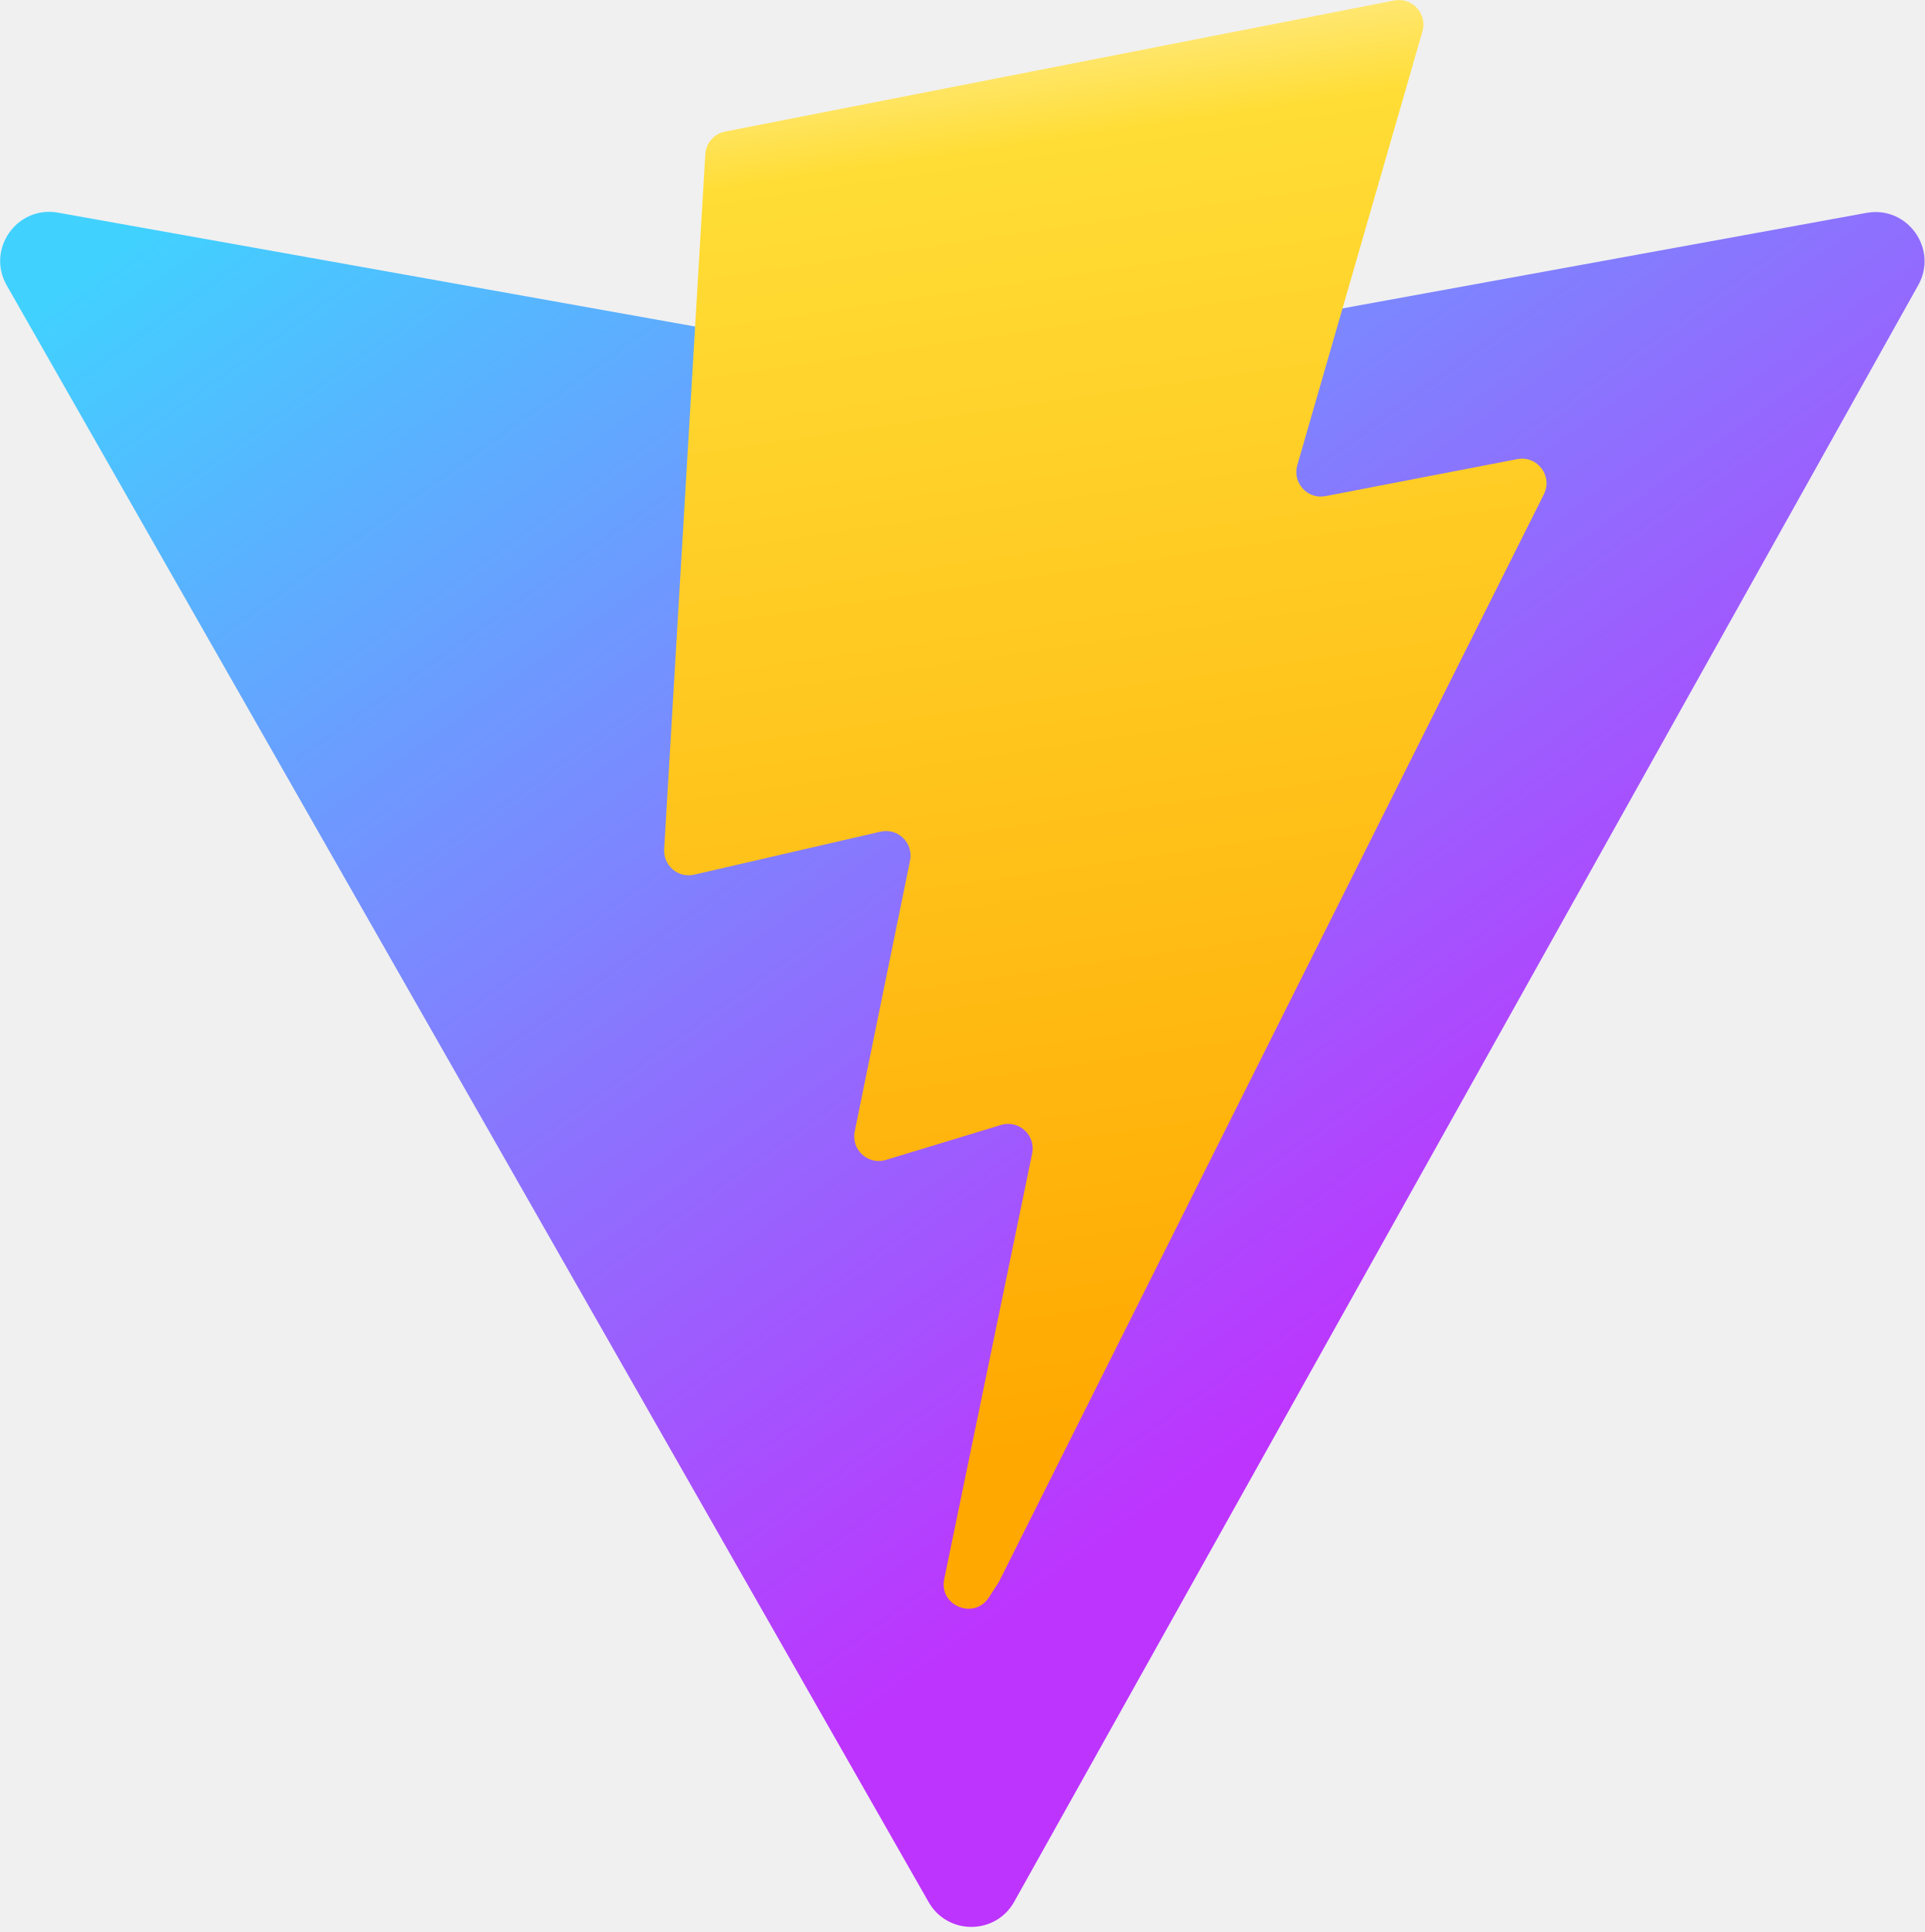
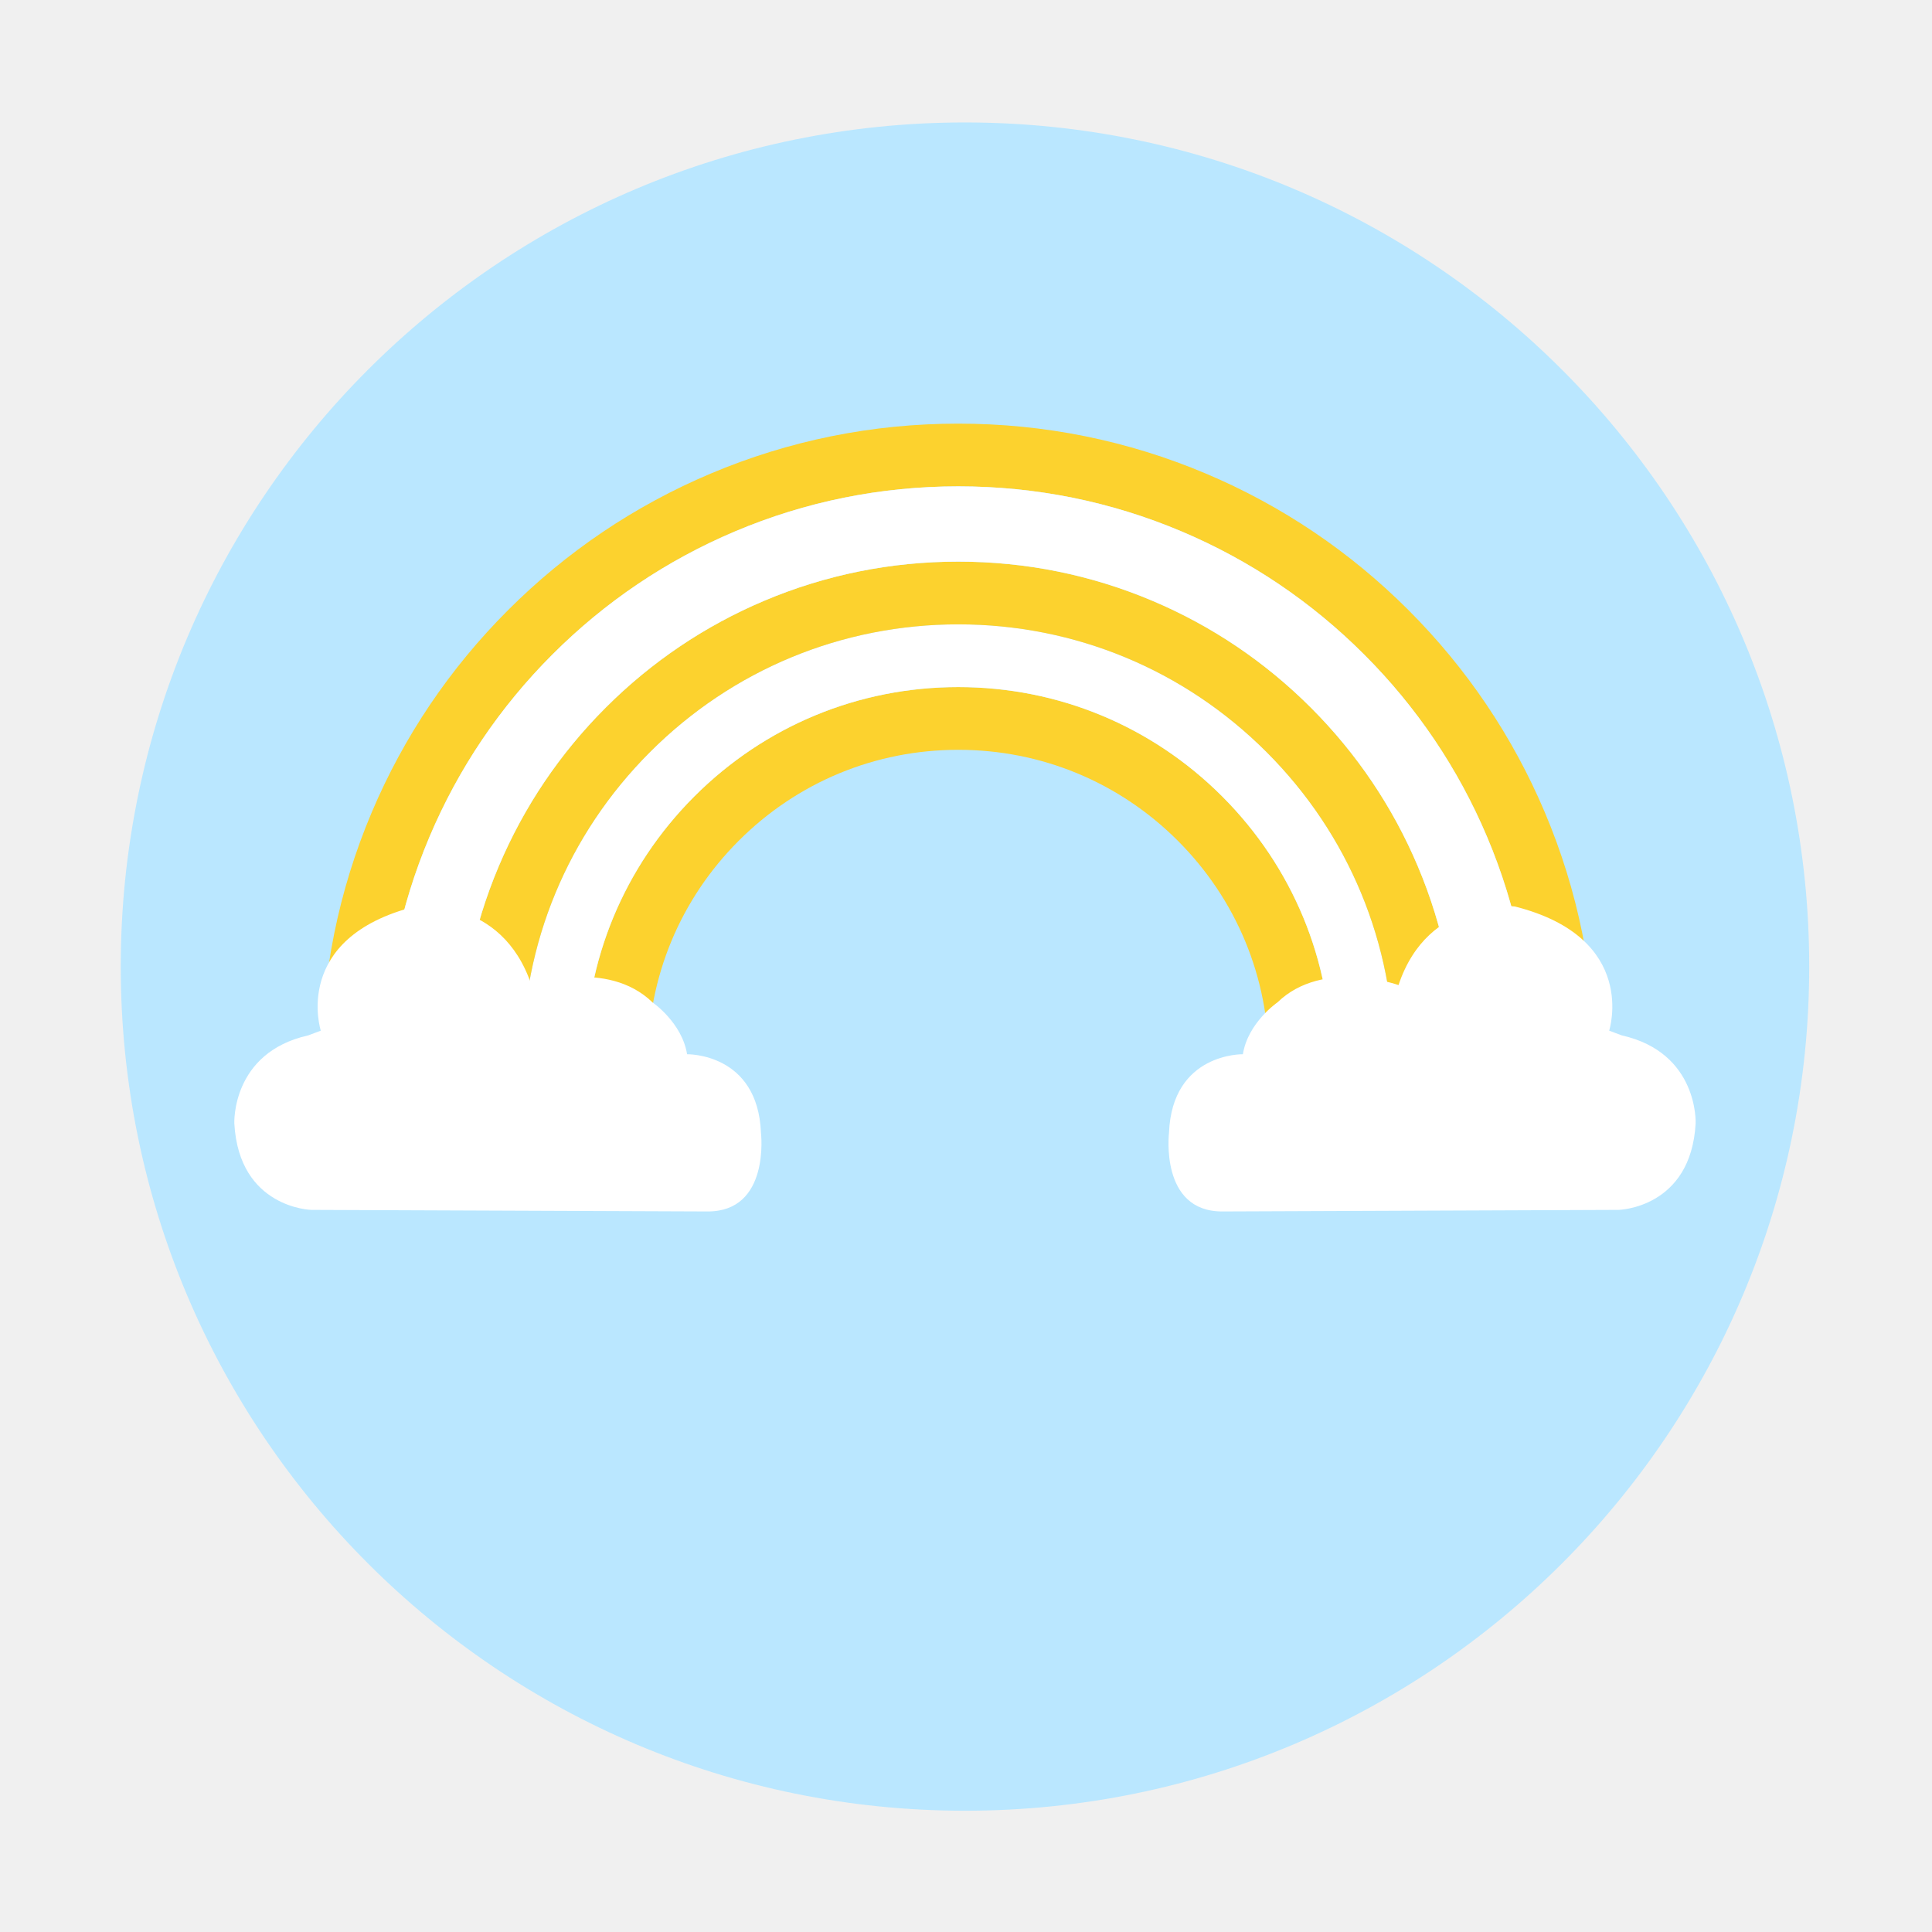
- <svg xmlns="http://www.w3.org/2000/svg" aria-hidden="true" role="img" class="iconify iconify--logos" width="31.88" height="32" preserveAspectRatio="xMidYMid meet" viewBox="0 0 256 257">
+ <svg xmlns="http://www.w3.org/2000/svg" t="1660660214763" class="icon" viewBox="0 0 1024 1024" version="1.1" p-id="2061" width="200" height="200">
  <defs>
-     <linearGradient id="IconifyId1813088fe1fbc01fb466" x1="-.828%" x2="57.636%" y1="7.652%" y2="78.411%">
-       <stop offset="0%" stop-color="#41D1FF" />
-       <stop offset="100%" stop-color="#BD34FE" />
-     </linearGradient>
-     <linearGradient id="IconifyId1813088fe1fbc01fb467" x1="43.376%" x2="50.316%" y1="2.242%" y2="89.03%">
-       <stop offset="0%" stop-color="#FFEA83" />
-       <stop offset="8.333%" stop-color="#FFDD35" />
-       <stop offset="100%" stop-color="#FFA800" />
-     </linearGradient>
+     <style type="text/css" />
  </defs>
-   <path fill="url(#IconifyId1813088fe1fbc01fb466)" d="M255.153 37.938L134.897 252.976c-2.483 4.44-8.862 4.466-11.382.048L.875 37.958c-2.746-4.814 1.371-10.646 6.827-9.67l120.385 21.517a6.537 6.537 0 0 0 2.322-.004l117.867-21.483c5.438-.991 9.574 4.796 6.877 9.62Z" />
-   <path fill="url(#IconifyId1813088fe1fbc01fb467)" d="M185.432.063L96.44 17.501a3.268 3.268 0 0 0-2.634 3.014l-5.474 92.456a3.268 3.268 0 0 0 3.997 3.378l24.777-5.718c2.318-.535 4.413 1.507 3.936 3.838l-7.361 36.047c-.495 2.426 1.782 4.5 4.151 3.78l15.304-4.649c2.372-.72 4.652 1.36 4.15 3.788l-11.698 56.621c-.732 3.542 3.979 5.473 5.943 2.437l1.313-2.028l72.516-144.72c1.215-2.423-.88-5.186-3.54-4.672l-25.505 4.922c-2.396.462-4.435-1.77-3.759-4.114l16.646-57.705c.677-2.35-1.37-4.583-3.769-4.113Z" />
+   <path d="M63.999 512.313a447.461 447.414 0 1 0 894.922 0 447.461 447.414 0 1 0-894.922 0Z" fill="#BAE7FF" p-id="2062" />
+   <path d="M818.799 430.58c-16.997-40.18-41.321-76.258-72.298-107.232-30.975-30.973-67.057-55.293-107.242-72.289-41.624-17.602-85.816-26.527-131.352-26.527-45.533 0-89.728 8.926-131.352 26.527-40.186 16.996-76.268 41.316-107.242 72.289-30.977 30.975-55.302 67.053-72.298 107.232-17.606 41.623-26.534 85.813-26.534 131.344 0 0.449 0.007 0.898 0.009 1.348h33.246c-0.002-0.449-0.008-0.898-0.008-1.348 0-41.059 8.044-80.891 23.906-118.391 15.32-36.217 37.253-68.744 65.185-96.676 27.936-27.93 60.465-49.859 96.687-65.178 37.505-15.861 77.342-23.904 118.401-23.904 41.061 0 80.896 8.043 118.4 23.904 36.224 15.318 68.752 37.248 96.685 65.178 27.936 27.932 49.866 60.459 65.187 96.676 15.863 37.5 23.907 77.332 23.907 118.391 0 0.449-0.006 0.898-0.008 1.348h33.246c0.002-0.449 0.008-0.898 0.008-1.348 0-45.531-8.927-89.721-26.533-131.344z" fill="#FCD22E" p-id="2063" />
+   <path d="M647.77 422.09c-37.358-37.355-87.028-57.926-139.862-57.926s-102.504 20.57-139.862 57.926c-37.355 37.352-57.928 87.012-57.928 139.834 0 0.449 0.013 0.898 0.016 1.348h33.247c-0.004-0.449-0.017-0.898-0.017-1.348 0-43.939 17.113-85.252 48.188-116.324 31.078-31.074 72.401-48.188 116.355-48.188 43.953 0 85.276 17.113 116.355 48.188 31.073 31.072 48.188 72.385 48.188 116.324 0 0.449-0.012 0.898-0.017 1.348h33.245c0.005-0.449 0.019-0.898 0.019-1.348 0-52.822-20.573-102.483-57.927-139.834z" fill="#FCD22E" p-id="2064" />
+   <path d="M671.278 398.58c-43.639-43.633-101.656-67.662-163.371-67.662-61.713 0-119.733 24.029-163.37 67.662-43.636 43.633-67.667 101.641-67.667 163.344 0 0.449 0.015 0.898 0.017 1.348h33.246c-0.003-0.449-0.016-0.898-0.016-1.348 0-52.822 20.572-102.482 57.928-139.834 37.358-37.355 87.028-57.926 139.862-57.926s102.504 20.57 139.862 57.926c37.354 37.352 57.928 87.012 57.928 139.834 0 0.449-0.014 0.898-0.019 1.348h33.248c0.003-0.449 0.018-0.898 0.018-1.348 0-61.703-24.032-119.711-67.666-163.344z" fill="#FFFFFF" p-id="2065" />
+   <path d="M751.436 459.076c-13.31-31.461-32.368-59.727-56.65-84.006-24.283-24.277-52.55-43.338-84.018-56.645-32.56-13.771-67.167-20.756-102.86-20.756-35.692 0-70.301 6.984-102.861 20.756-31.468 13.307-59.734 32.367-84.016 56.645-24.282 24.279-43.343 52.545-56.651 84.006-13.772 32.557-20.756 67.16-20.756 102.848 0 0.449 0.007 0.898 0.009 1.348h33.254c-0.002-0.449-0.017-0.898-0.017-1.348 0-61.703 24.031-119.711 67.667-163.344 43.637-43.633 101.657-67.662 163.37-67.662 61.715 0 119.732 24.029 163.371 67.662 43.634 43.633 67.666 101.641 67.666 163.344 0 0.449-0.015 0.898-0.018 1.348h33.254c0.002-0.449 0.009-0.898 0.009-1.348 0.001-35.688-6.981-70.291-20.753-102.848z" fill="#FCD22E" p-id="2066" />
+   <path d="M788.179 443.533c-15.32-36.217-37.251-68.744-65.187-96.676-27.933-27.93-60.461-49.859-96.685-65.178-37.504-15.861-77.34-23.904-118.4-23.904s-80.896 8.043-118.401 23.904c-36.222 15.318-68.751 37.248-96.687 65.178-27.932 27.932-49.864 60.459-65.185 96.676-15.862 37.5-23.906 77.332-23.906 118.391 0 0.449 0.006 0.898 0.008 1.348H243.631c-0.002-0.449-0.009-0.898-0.009-1.348 0-35.688 6.983-70.291 20.756-102.848 13.309-31.461 32.369-59.727 56.651-84.006 24.281-24.277 52.548-43.338 84.016-56.645 32.561-13.771 67.169-20.756 102.861-20.756 35.693 0 70.301 6.984 102.86 20.756 31.468 13.307 59.734 32.367 84.018 56.645 24.282 24.279 43.341 52.545 56.65 84.006 13.772 32.557 20.755 67.16 20.755 102.848 0 0.449-0.007 0.898-0.009 1.348h39.896c0.002-0.449 0.008-0.898 0.008-1.348 0.002-41.059-8.042-80.891-23.905-118.391z" fill="#FFFFFF" p-id="2067" />
+   <path d="M375 642.098l-209.976-0.834s-38.329-0.832-40.828-45.828c0 0-1.667-37.494 39.161-46.66l6.666-2.5s-15.831-49.16 49.994-65.826c0 0 45.828-5.832 61.659 41.662 0 0 39.955-14.301 64.16 9.166 0 0 15.651 10.695 18.331 27.496 0 0 37.495-0.832 39.162 41.662 0.001 0 5.007 41.794-28.329 41.662zM647.921 642.097l209.975-0.834s38.329-0.832 40.828-45.828c0 0 1.667-37.494-39.161-46.66l-6.666-2.5s15.831-49.16-49.994-65.824c0 0-45.828-5.834-61.659 41.66 0 0-39.955-14.299-64.16 9.166 0 0-15.651 10.697-18.331 27.496 0 0-37.495-0.832-39.162 41.662-0.001 0-5.006 41.796 28.33 41.662z" fill="#FFFFFF" p-id="2068" />
</svg>
